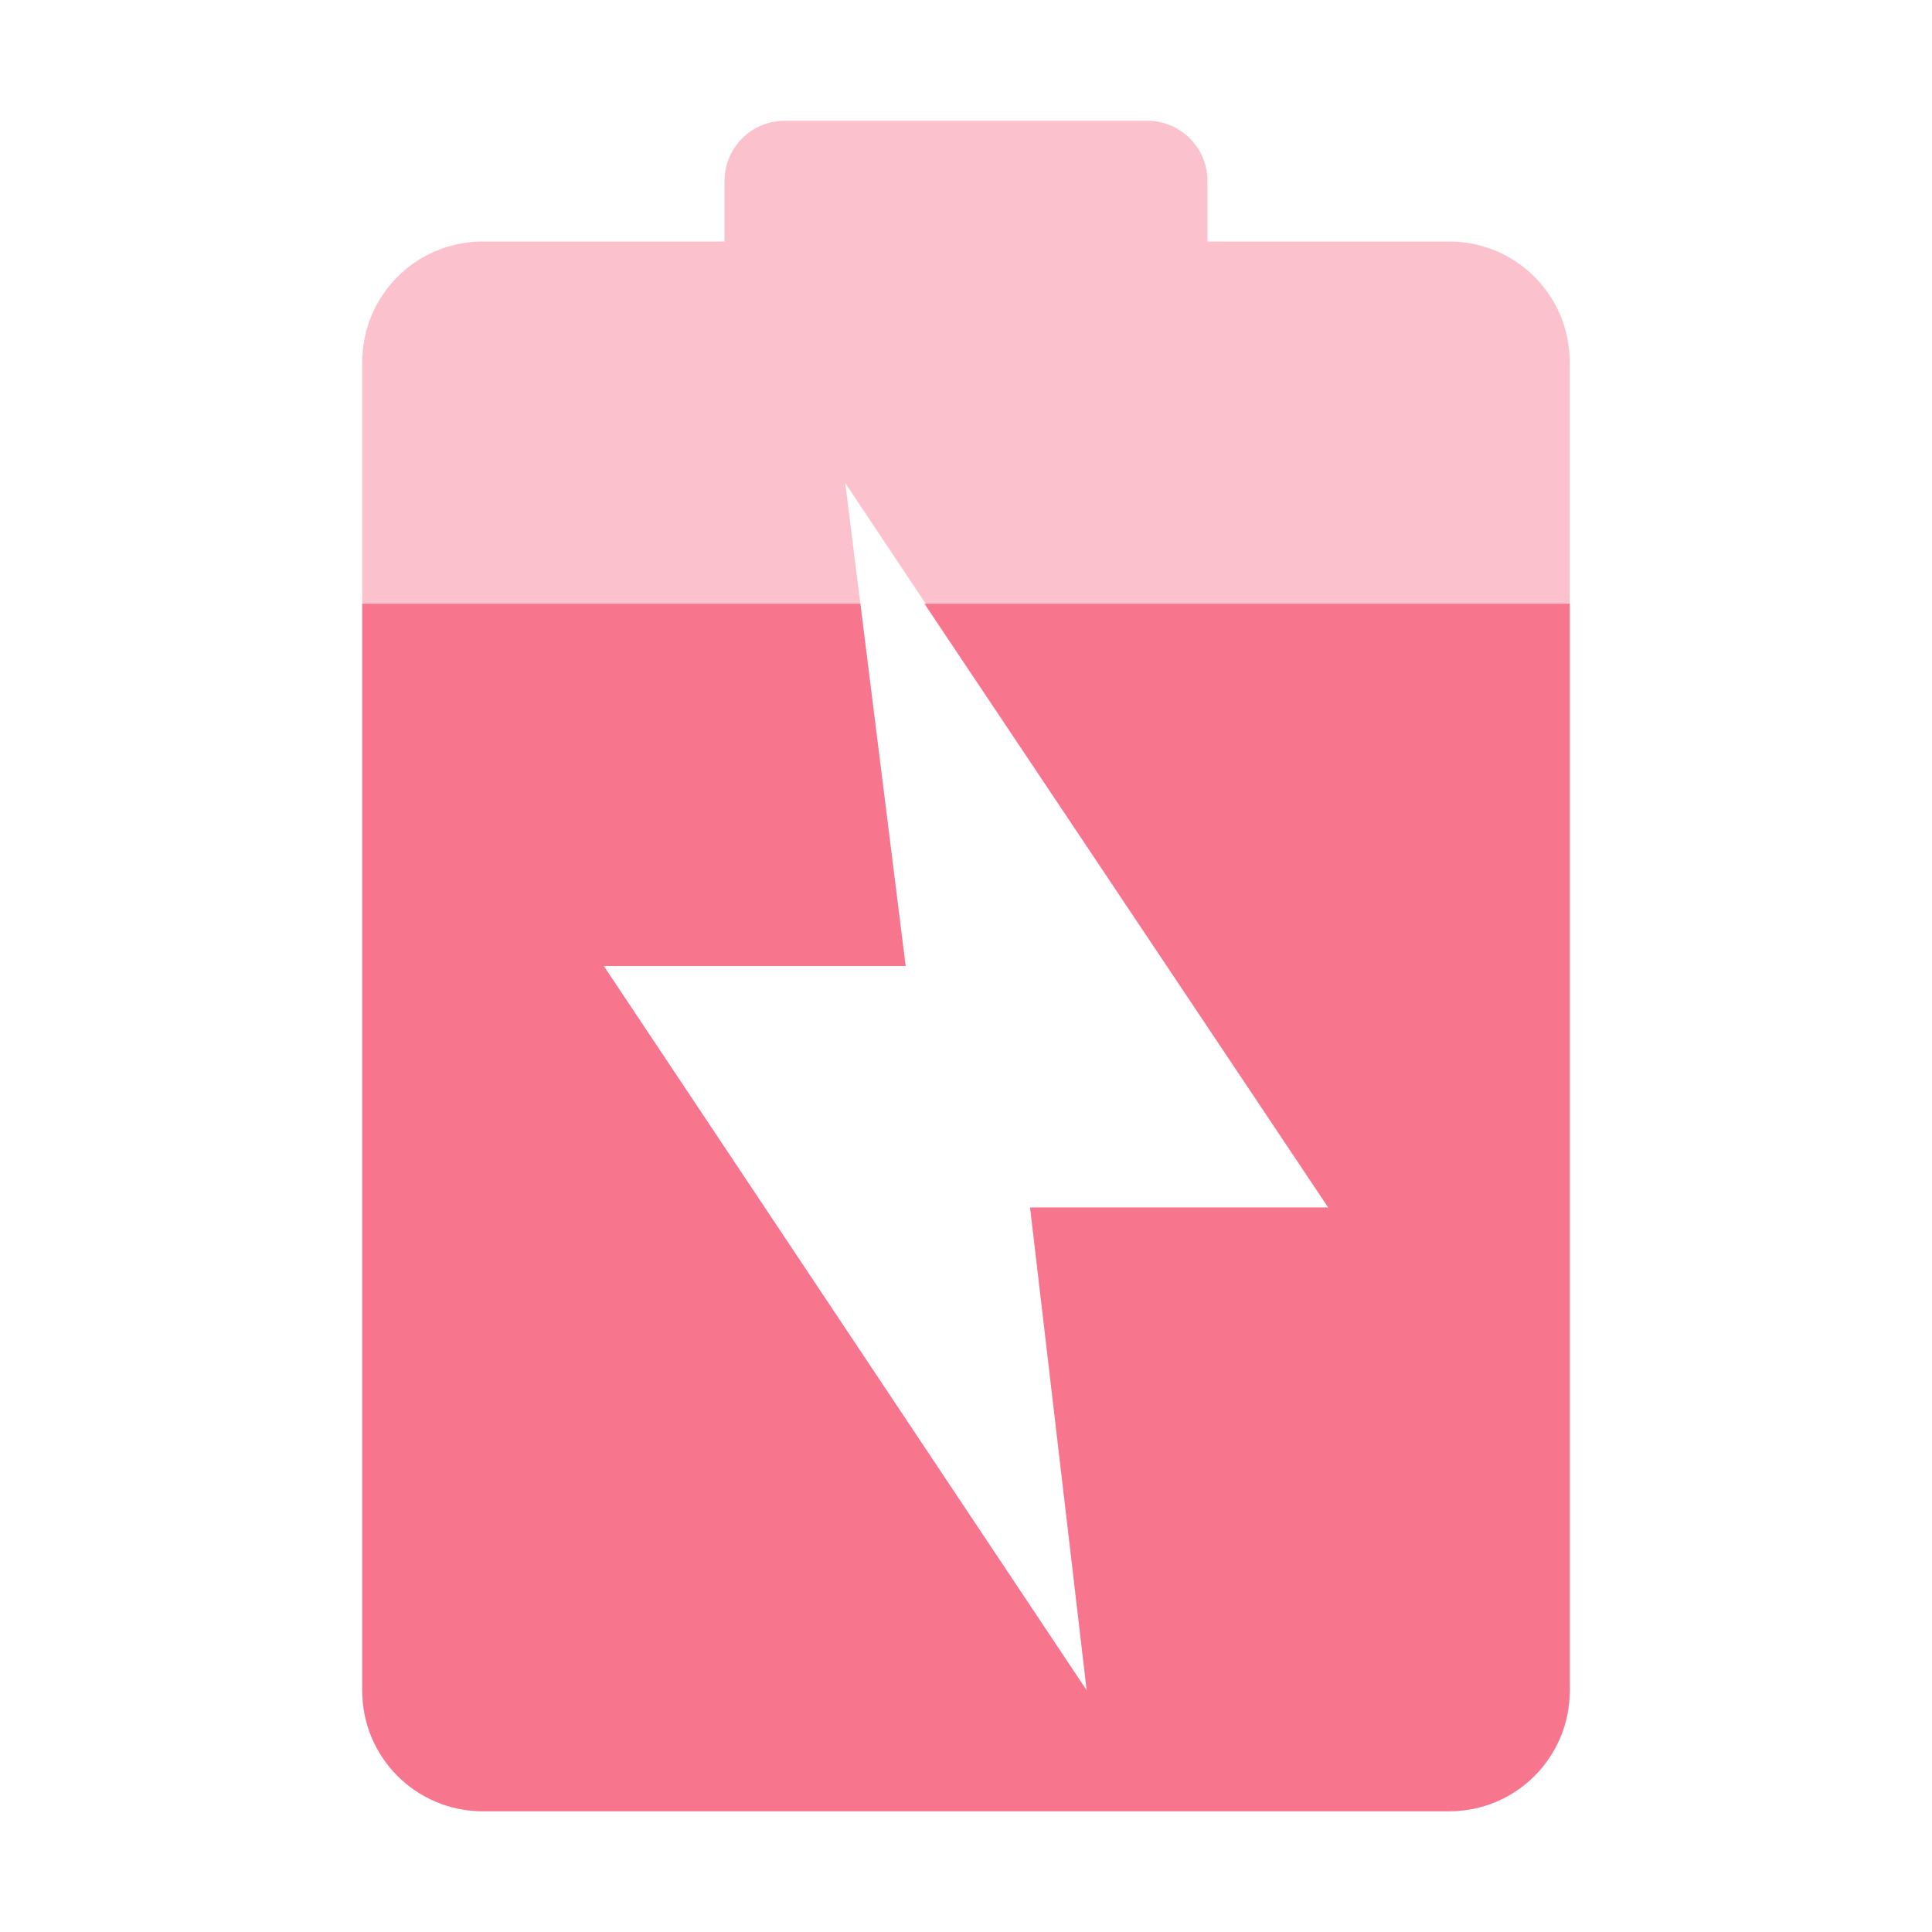
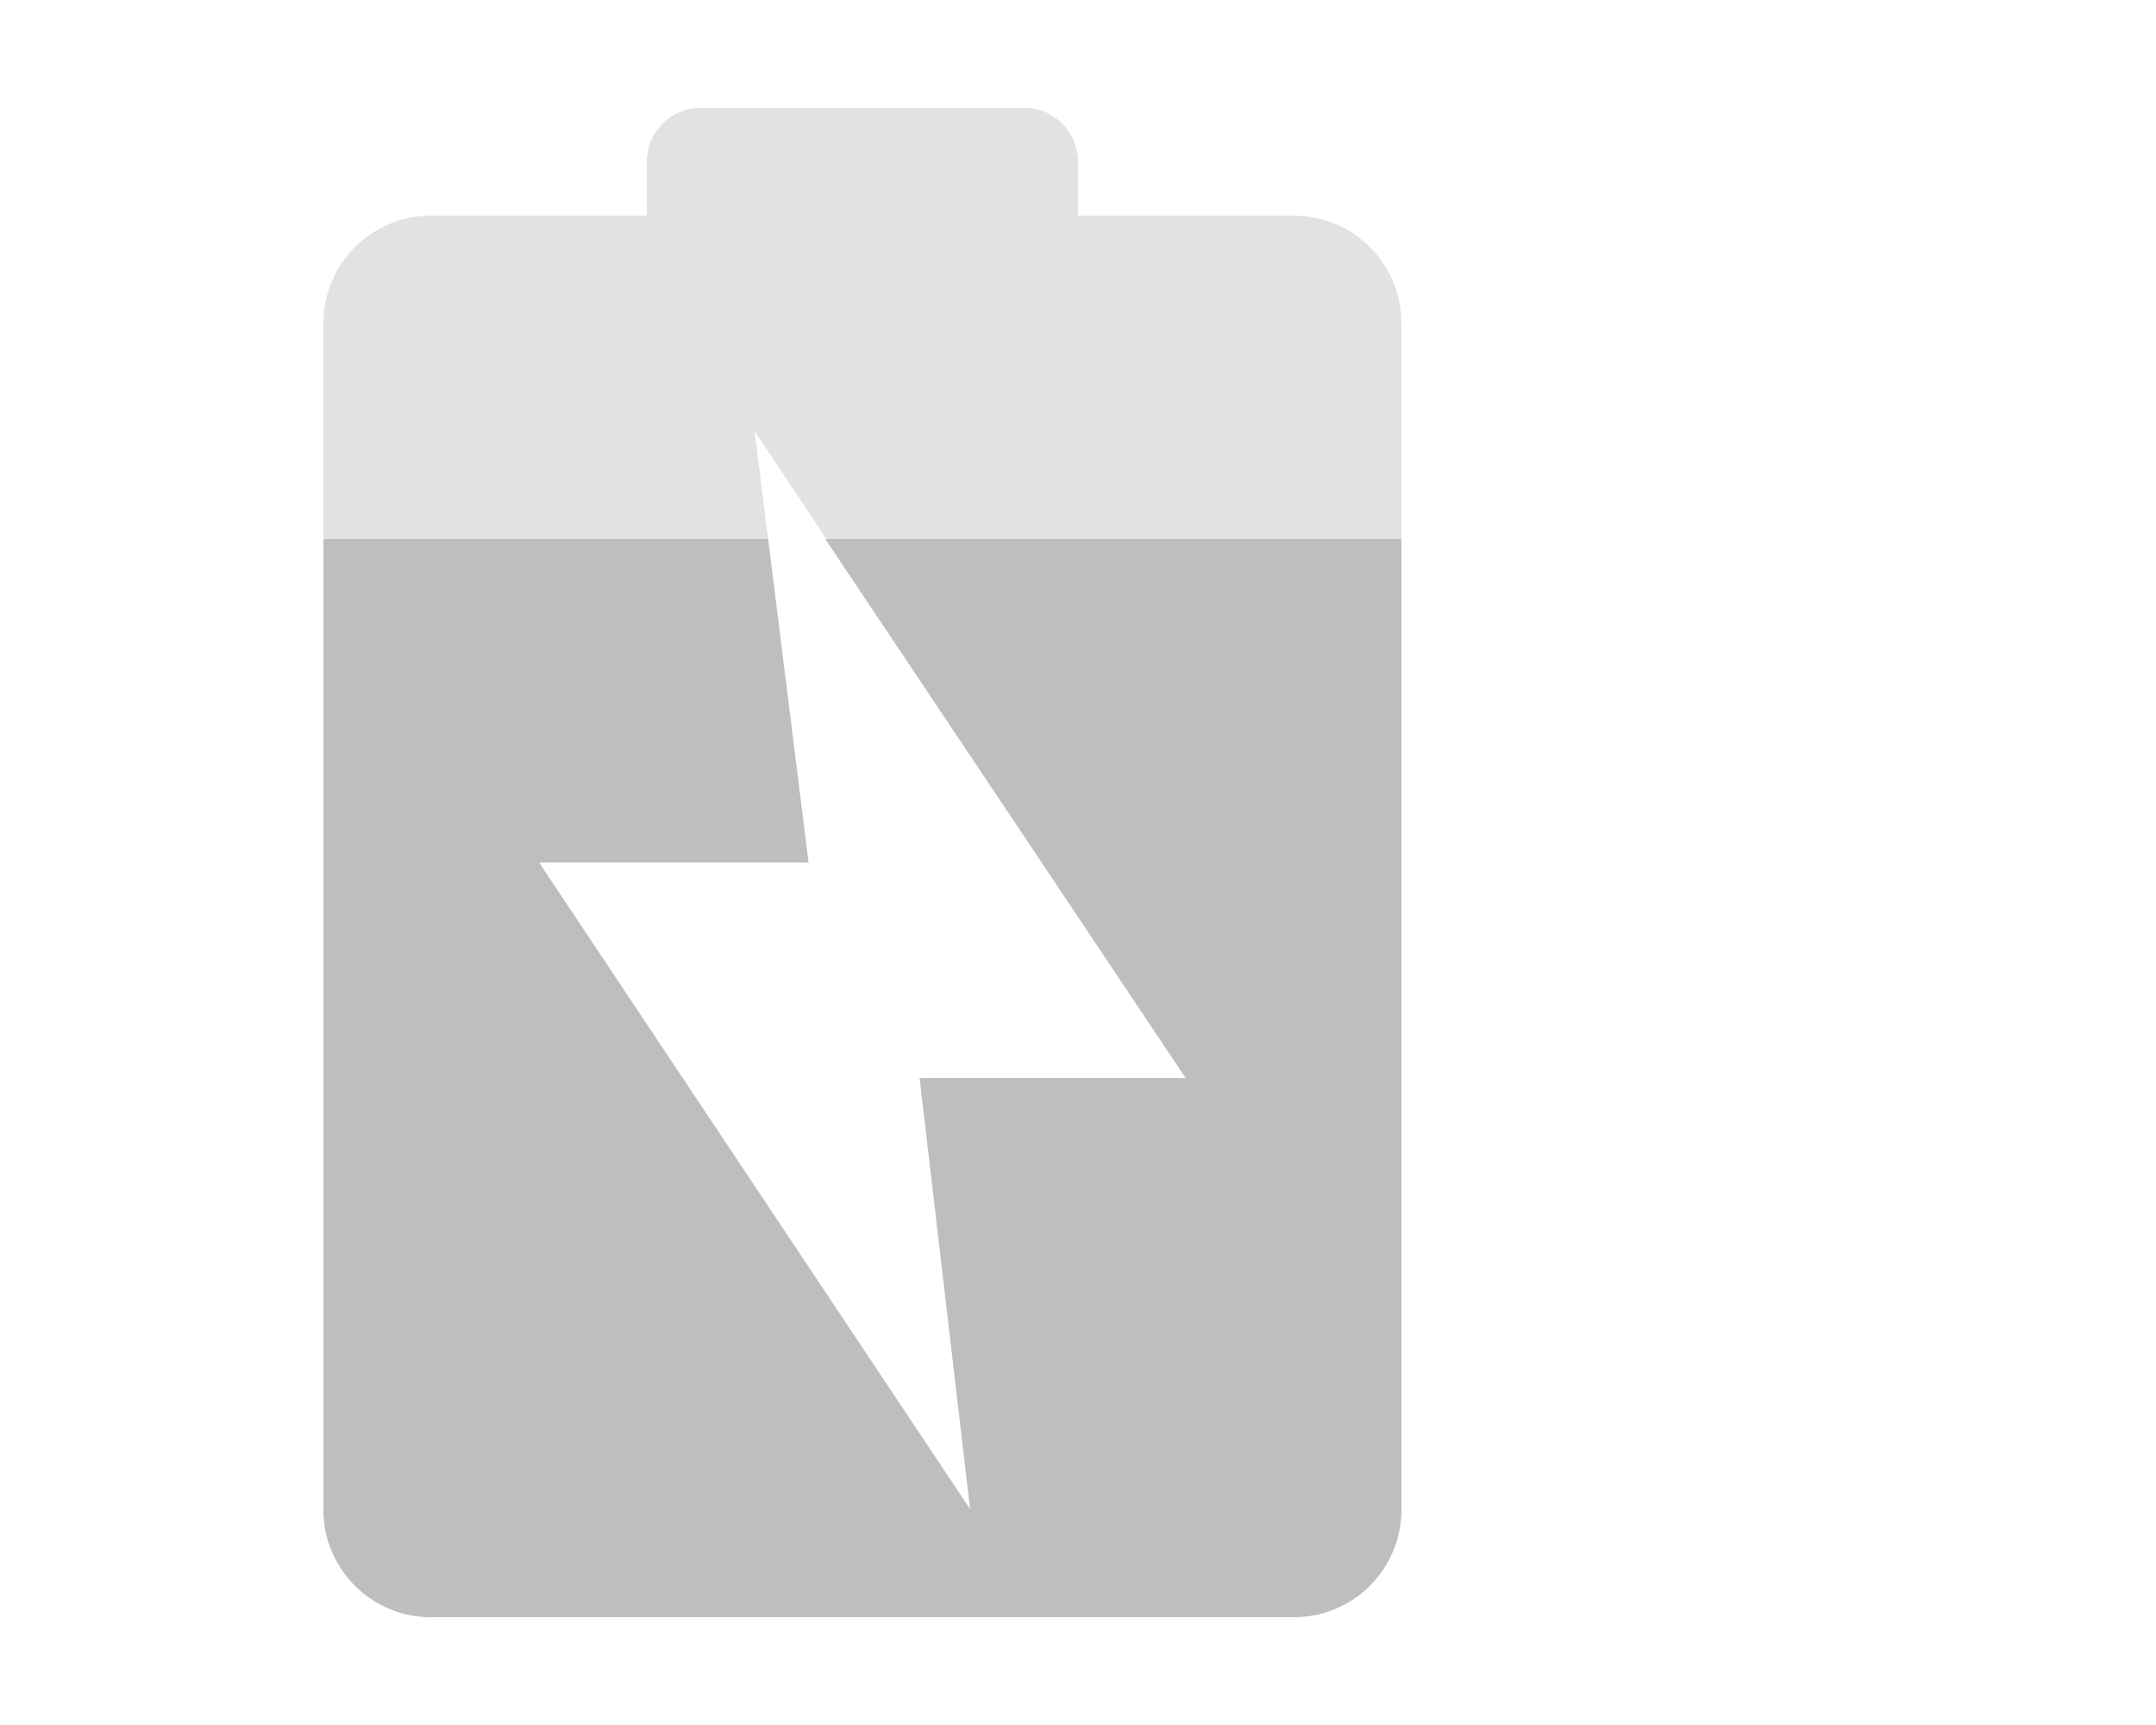
- <svg xmlns="http://www.w3.org/2000/svg" width="16" height="16" id="svg2" version="1.0" style="display:inline">
+ <svg xmlns="http://www.w3.org/2000/svg" width="20" height="16" id="svg2" version="1.0" style="display:inline">
  <defs id="defs4" />
  <g id="layer1" style="display:inline" transform="translate(0,-6)">
    <rect style="color:#000000;fill:#4e9a06;fill-opacity:1;fill-rule:nonzero;stroke:none;stroke-width:1.5;marker:none;visibility:visible;display:inline;overflow:visible;enable-background:accumulate" id="rect2999" width="7" height="10" x="24" y="10" rx="0.5" />
-     <path style="fill:#f7768e;fill-opacity:1;stroke:none;display:inline" d="m -18,20.75 c 0,0.693 0.557,1.25 1.25,1.25 l 8.5,0 C -7.558,22 -7,21.442 -7,20.75 L -7,9.25 C -7,8.557 -7.558,8 -8.25,8 L -10,8 -10,7 -10,6.5 C -10,6.223 -10.223,6 -10.5,6 l -0.5,0 -3,0 -0.5,0 C -14.777,6 -15,6.223 -15,6.5 l 0,0.5 0,1 -1.75,0 C -17.442,8 -18,8.557 -18,9.25 l 0,11.5 z m 2,-1.5 0,-8.5 c 0,-0.415 0.335,-0.75 0.75,-0.75 l 5.5,0 c 0.415,0 0.75,0.335 0.75,0.75 l 0,8.5 C -9,19.666 -9.335,20 -9.75,20 l -5.5,0 C -15.665,20 -16,19.666 -16,19.25 z" id="path3775" />
-     <rect rx="0.5" y="10" x="-16" height="10" width="7" id="rect3011" style="opacity:0.45;color:#000000;fill:#f7768e;fill-opacity:1;fill-rule:nonzero;stroke:none;stroke-width:1.5;marker:none;visibility:visible;display:inline;overflow:visible;enable-background:accumulate" />
-     <path style="color:#000000;fill:#f7768e;fill-opacity:1;fill-rule:nonzero;stroke:none;stroke-width:8;marker:none;visibility:visible;display:inline;overflow:visible;enable-background:accumulate;opacity:0.45" d="M 6.5 1 C 6.223 1 6 1.223 6 1.5 L 6 2 L 4 2 C 3.446 2 3 2.446 3 3 L 3 14 C 3 14.554 3.446 15 4 15 L 12 15 C 12.554 15 13 14.554 13 14 L 13 3 C 13 2.446 12.554 2 12 2 L 10 2 L 10 1.5 C 10 1.223 9.777 1 9.5 1 L 6.5 1 z M 7 4 L 11 10 L 8.531 10 L 9 14 L 5 8 L 7.5 8 L 7 4 z " transform="translate(0,6)" id="path3000" />
-     <path style="color:#000000;fill:#f7768e;fill-opacity:1;fill-rule:nonzero;stroke:none;stroke-width:8;marker:none;visibility:visible;display:inline;overflow:visible;enable-background:accumulate" d="m 3,5 0,9 c 0,0.554 0.446,1 1,1 l 8,0 c 0.554,0 1,-0.446 1,-1 L 13,5 7.656,5 11,10 8.531,10 9,14 5,8 7.5,8 7.125,5 3,5 z" transform="translate(0,6)" id="path3002" />
+     <path style="fill:#bebebe;fill-opacity:1;stroke:none;display:inline" d="m -18,20.75 c 0,0.693 0.557,1.25 1.25,1.25 l 8.5,0 C -7.558,22 -7,21.442 -7,20.75 L -7,9.25 C -7,8.557 -7.558,8 -8.25,8 L -10,8 -10,7 -10,6.5 C -10,6.223 -10.223,6 -10.5,6 l -0.5,0 -3,0 -0.5,0 C -14.777,6 -15,6.223 -15,6.5 l 0,0.5 0,1 -1.75,0 C -17.442,8 -18,8.557 -18,9.25 l 0,11.5 z m 2,-1.5 0,-8.5 c 0,-0.415 0.335,-0.75 0.75,-0.75 l 5.5,0 c 0.415,0 0.75,0.335 0.75,0.75 l 0,8.5 C -9,19.666 -9.335,20 -9.75,20 l -5.5,0 C -15.665,20 -16,19.666 -16,19.25 z" id="path3775" />
+     <rect rx="0.5" y="10" x="-16" height="10" width="7" id="rect3011" style="opacity:0.45;color:#000000;fill:#bebebe;fill-opacity:1;fill-rule:nonzero;stroke:none;stroke-width:1.5;marker:none;visibility:visible;display:inline;overflow:visible;enable-background:accumulate" />
+     <path style="color:#000000;fill:#bebebe;fill-opacity:1;fill-rule:nonzero;stroke:none;stroke-width:8;marker:none;visibility:visible;display:inline;overflow:visible;enable-background:accumulate;opacity:0.45" d="M 6.5 1 C 6.223 1 6 1.223 6 1.5 L 6 2 L 4 2 C 3.446 2 3 2.446 3 3 L 3 14 C 3 14.554 3.446 15 4 15 L 12 15 C 12.554 15 13 14.554 13 14 L 13 3 C 13 2.446 12.554 2 12 2 L 10 2 L 10 1.5 C 10 1.223 9.777 1 9.5 1 L 6.5 1 z M 7 4 L 11 10 L 8.531 10 L 9 14 L 5 8 L 7.5 8 L 7 4 z " transform="translate(0,6)" id="path3000" />
+     <path style="color:#000000;fill:#bebebe;fill-opacity:1;fill-rule:nonzero;stroke:none;stroke-width:8;marker:none;visibility:visible;display:inline;overflow:visible;enable-background:accumulate" d="m 3,5 0,9 c 0,0.554 0.446,1 1,1 l 8,0 c 0.554,0 1,-0.446 1,-1 L 13,5 7.656,5 11,10 8.531,10 9,14 5,8 7.5,8 7.125,5 3,5 z" transform="translate(0,6)" id="path3002" />
  </g>
</svg>
